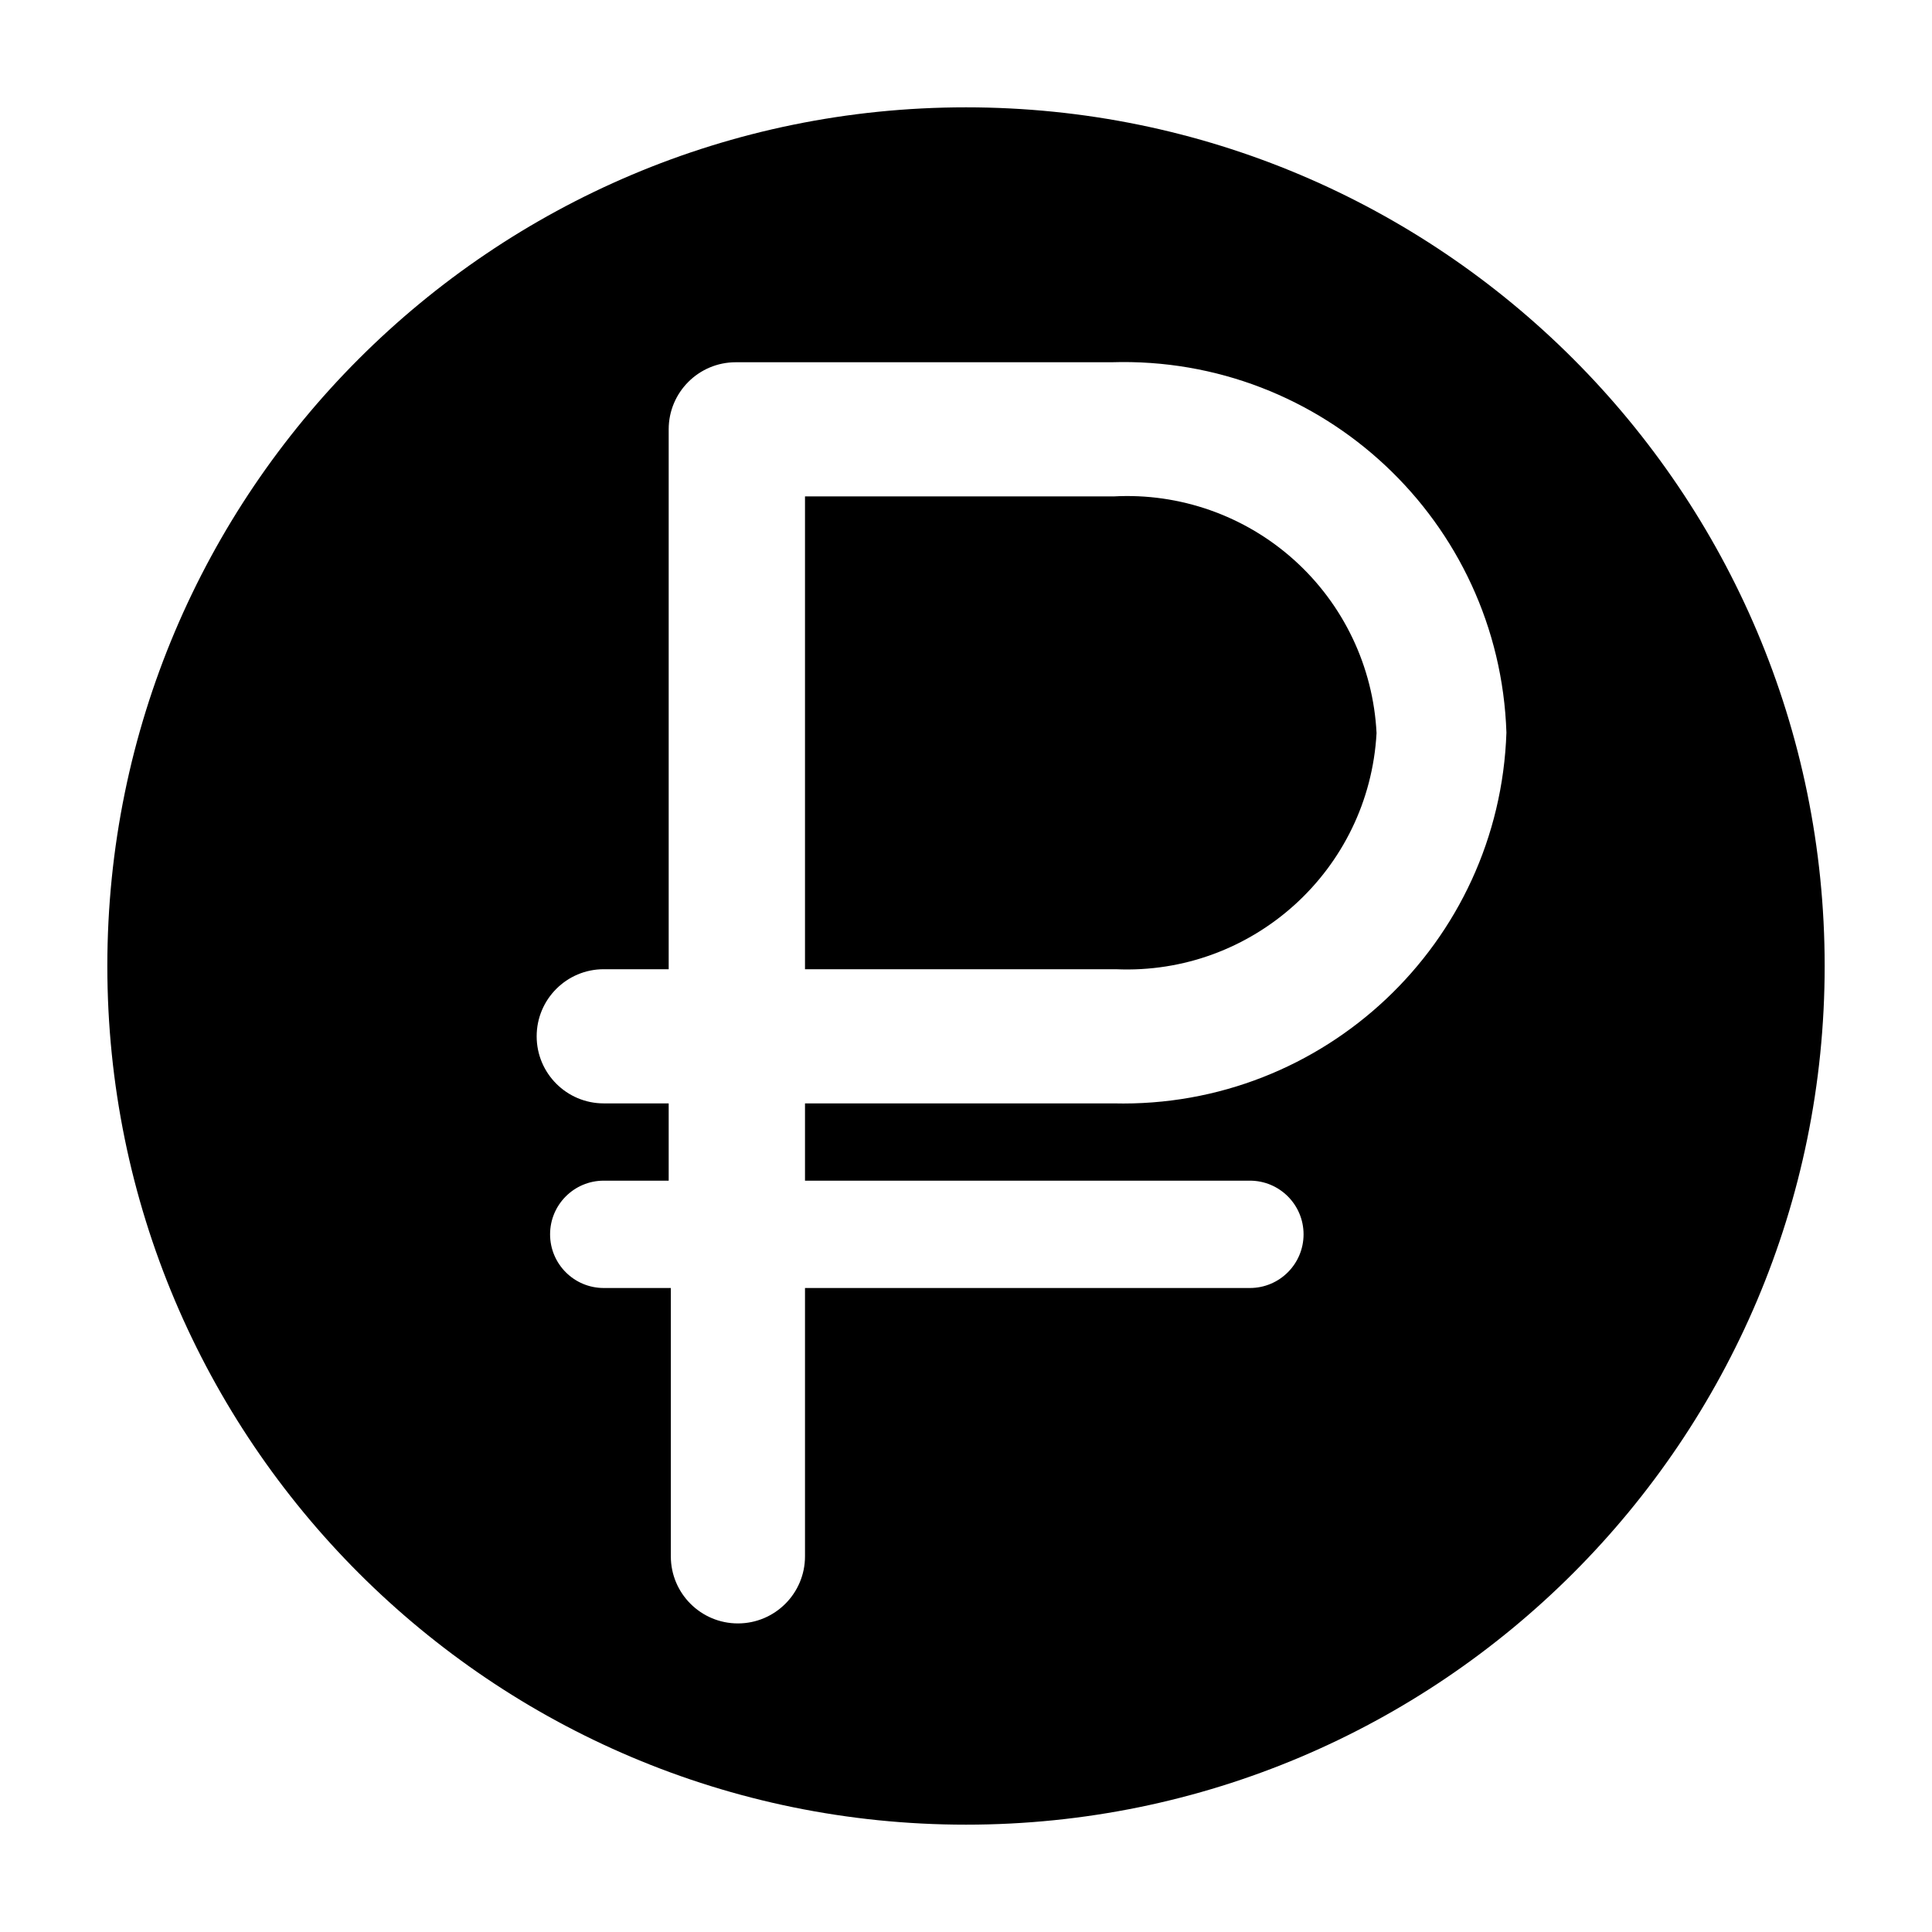
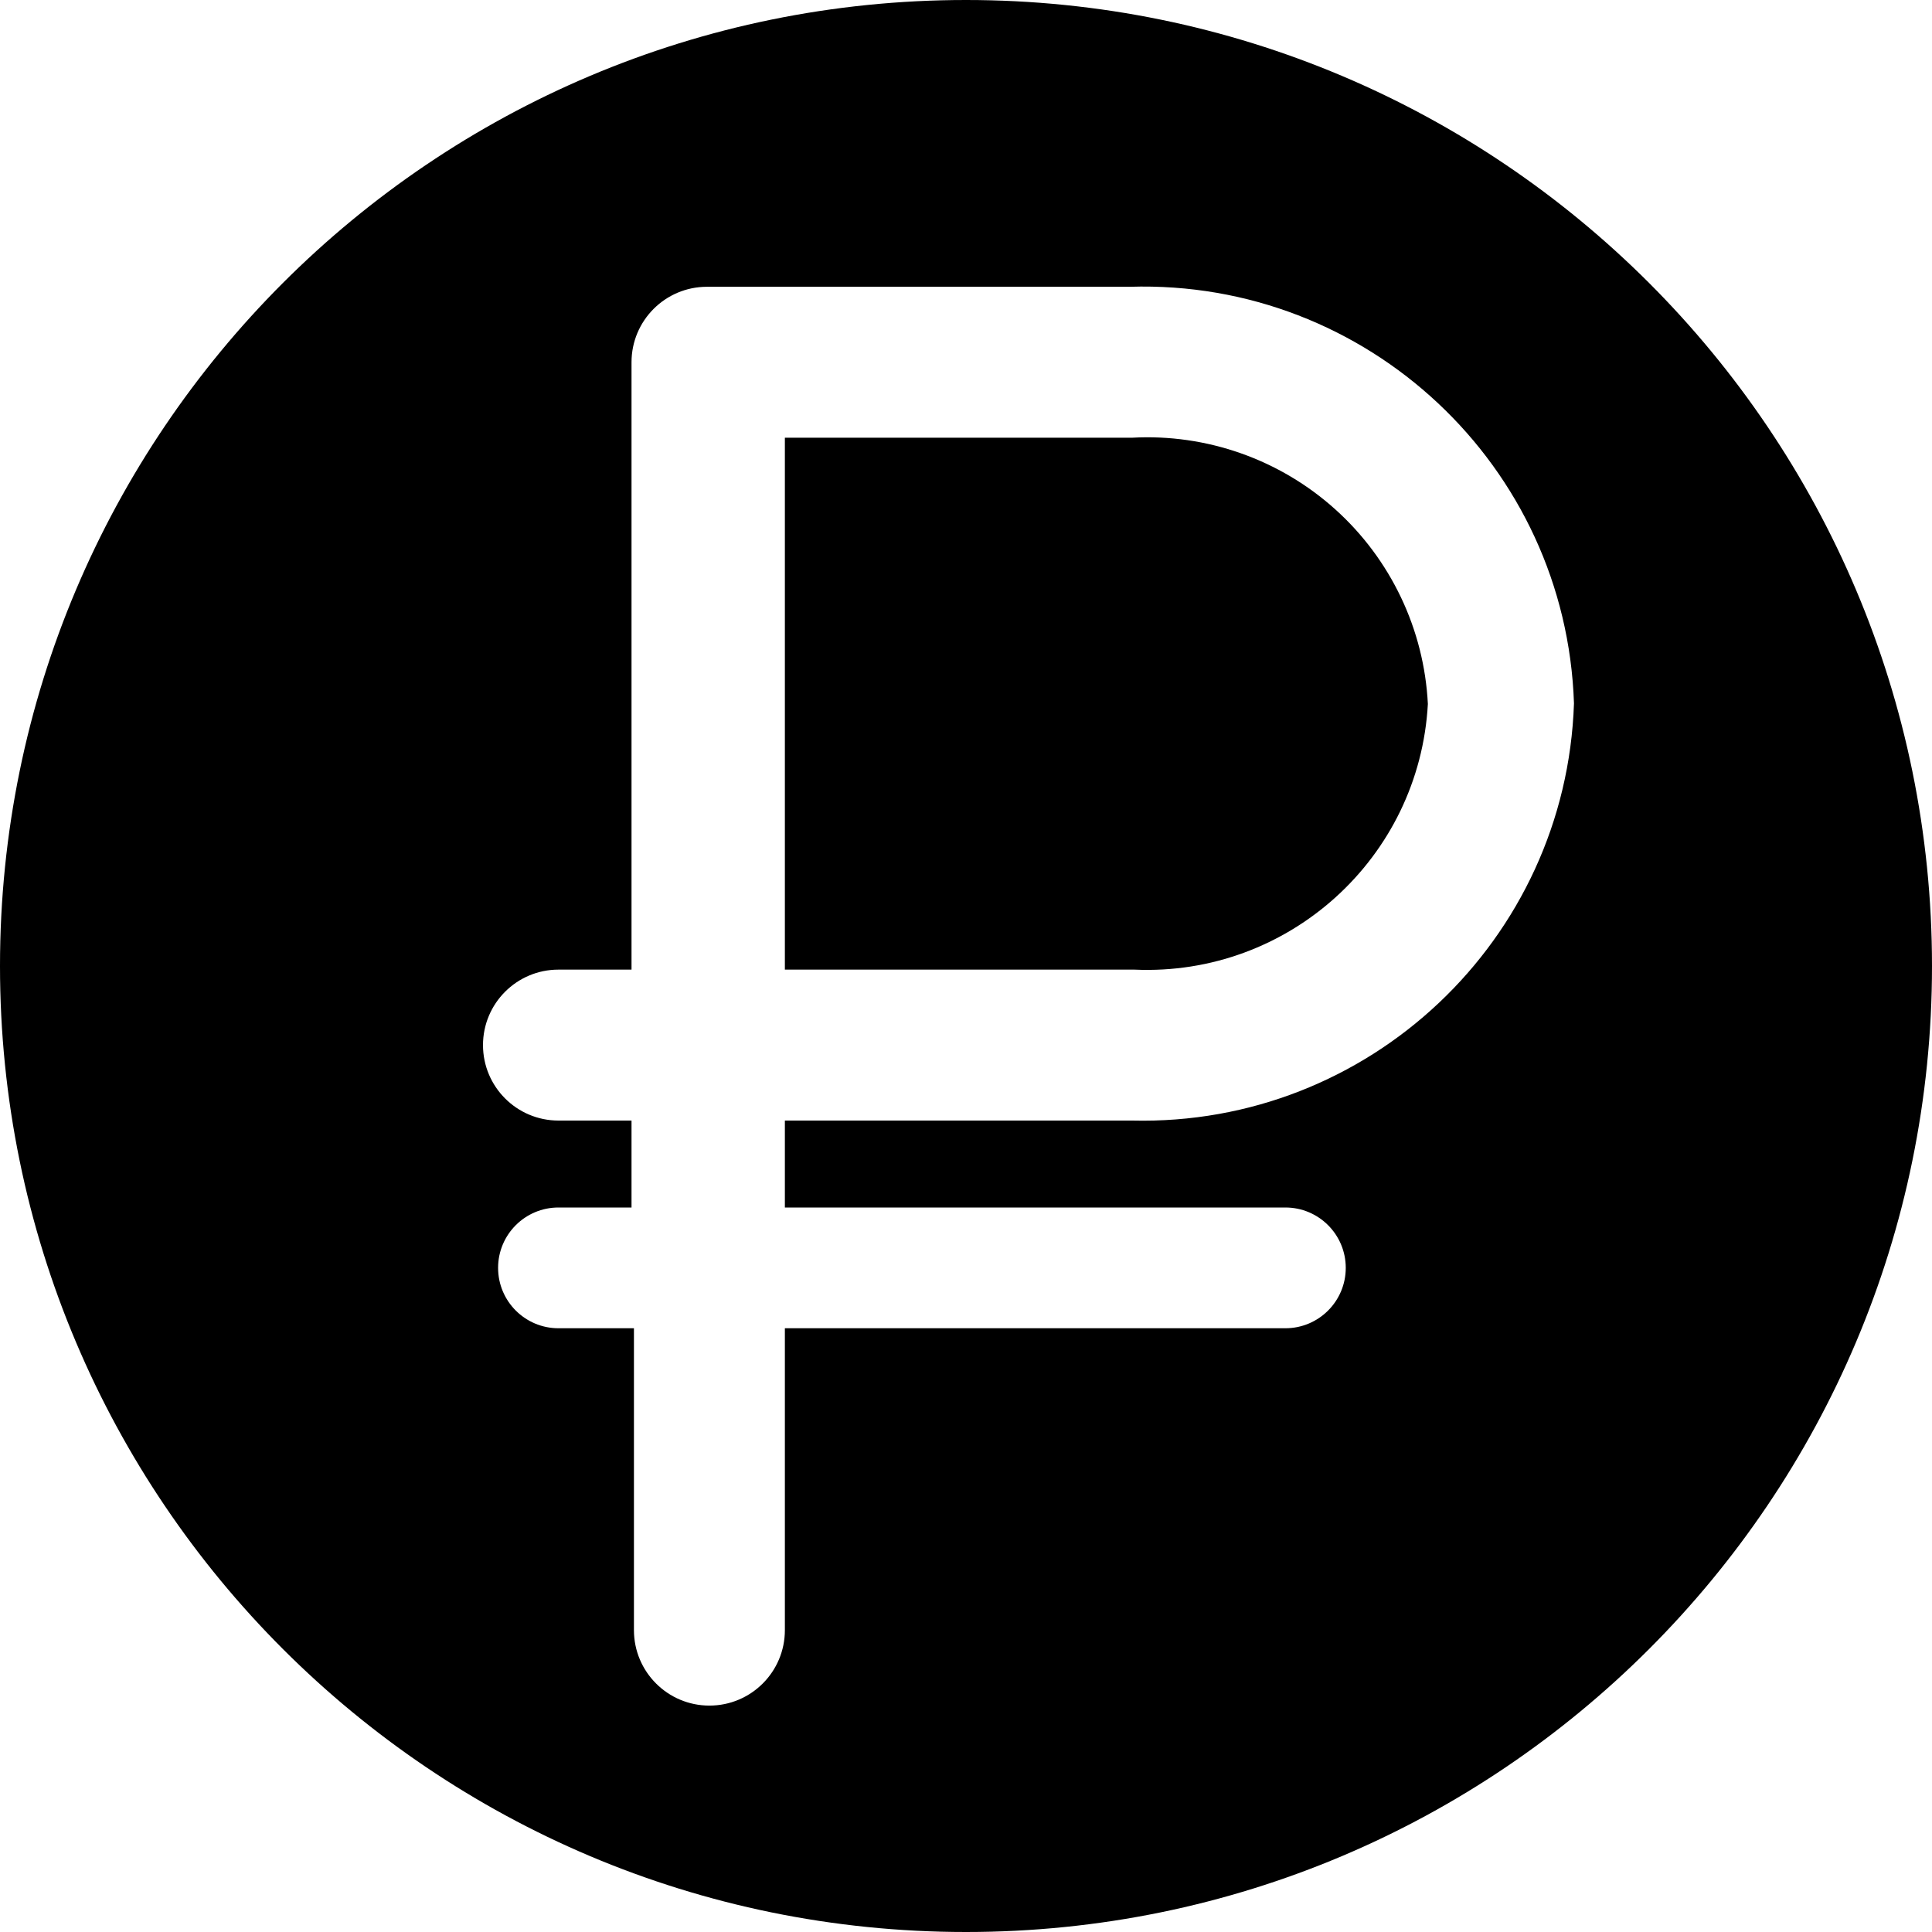
- <svg xmlns="http://www.w3.org/2000/svg" width="36px" height="36px" viewBox="0 0 36 36" version="1.1" preserveAspectRatio="xMidYMid meet">
-   <path d="M20.75,9.25H15v8.81h5.79a4.66,4.66,0,0,0,4.86-4.4A4.65,4.65,0,0,0,20.75,9.25Z" class="clr-i-solid clr-i-solid-path-1" />
-   <path d="M18,2A16,16,0,1,0,34,18,16,16,0,0,0,18,2Zm2.75,18.56H15V22h8.29a1,1,0,0,1,0,2H15v5a1.25,1.25,0,0,1-2.5,0V24H11.25a1,1,0,0,1,0-2h1.21V20.56H11.25a1.25,1.25,0,0,1,0-2.5h1.21V8a1.25,1.25,0,0,1,1.25-1.25h7a7.14,7.14,0,0,1,7.36,6.9A7.15,7.15,0,0,1,20.75,20.56Z" class="clr-i-solid clr-i-solid-path-2" />
-   <rect x="0" y="0" width="36" height="36" fill-opacity="0" />
+ <svg xmlns="http://www.w3.org/2000/svg" width="36px" height="36px" viewBox="0 0 32 32" version="1.1" preserveAspectRatio="xMidYMid meet" fill="currentColor">
+   <g transform="translate(-2 -2)" fill="currentColor">
+     <path d="M20.75,9.25H15v8.81h5.79a4.66,4.66,0,0,0,4.86-4.4A4.65,4.65,0,0,0,20.75,9.25Z" class="clr-i-solid clr-i-solid-path-1" />
+     <path d="M18,2A16,16,0,1,0,34,18,16,16,0,0,0,18,2Zm2.75,18.56H15V22h8.29a1,1,0,0,1,0,2H15v5a1.25,1.25,0,0,1-2.5,0V24H11.25a1,1,0,0,1,0-2h1.21V20.56H11.25a1.25,1.25,0,0,1,0-2.5h1.21V8a1.25,1.25,0,0,1,1.25-1.25h7a7.14,7.14,0,0,1,7.36,6.9A7.15,7.15,0,0,1,20.75,20.56Z" class="clr-i-solid clr-i-solid-path-2" />
+   </g>
</svg>
